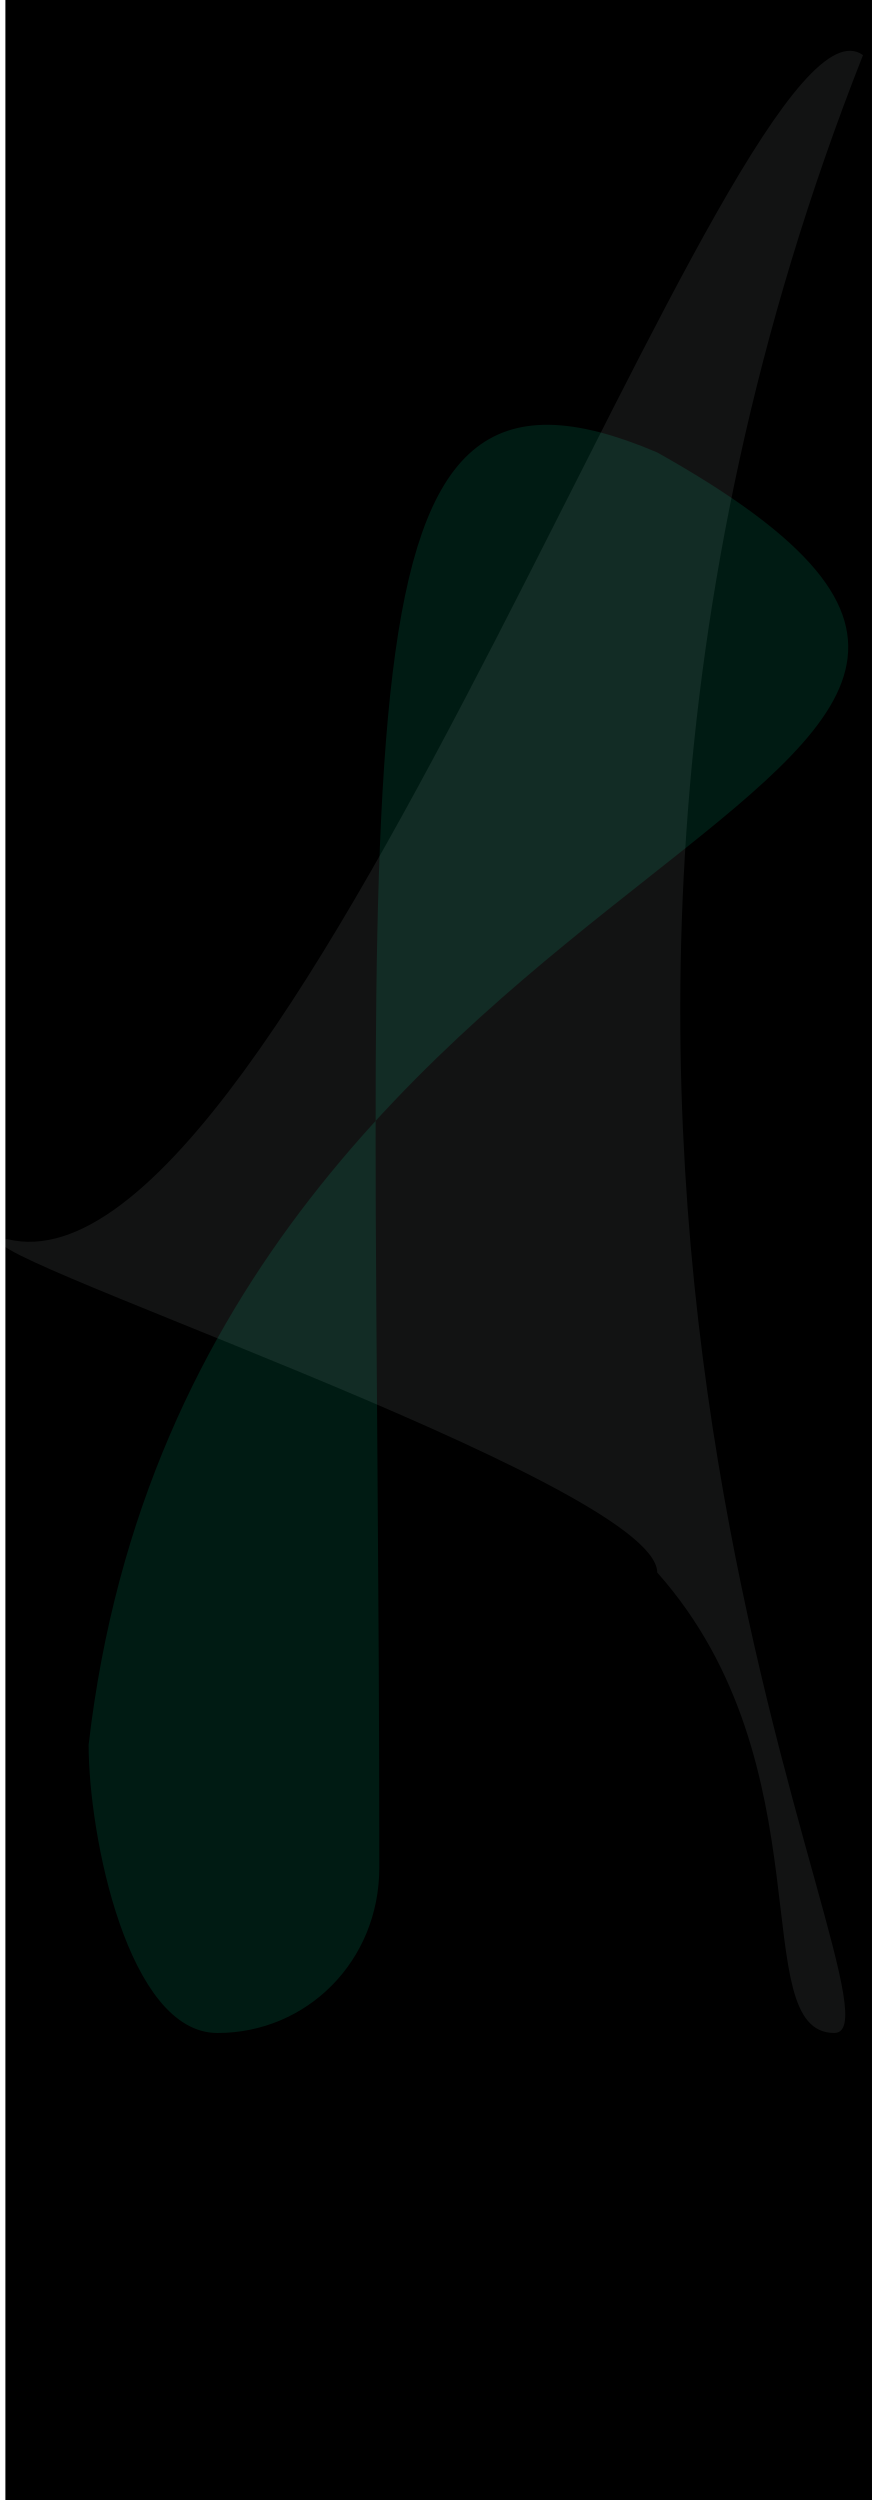
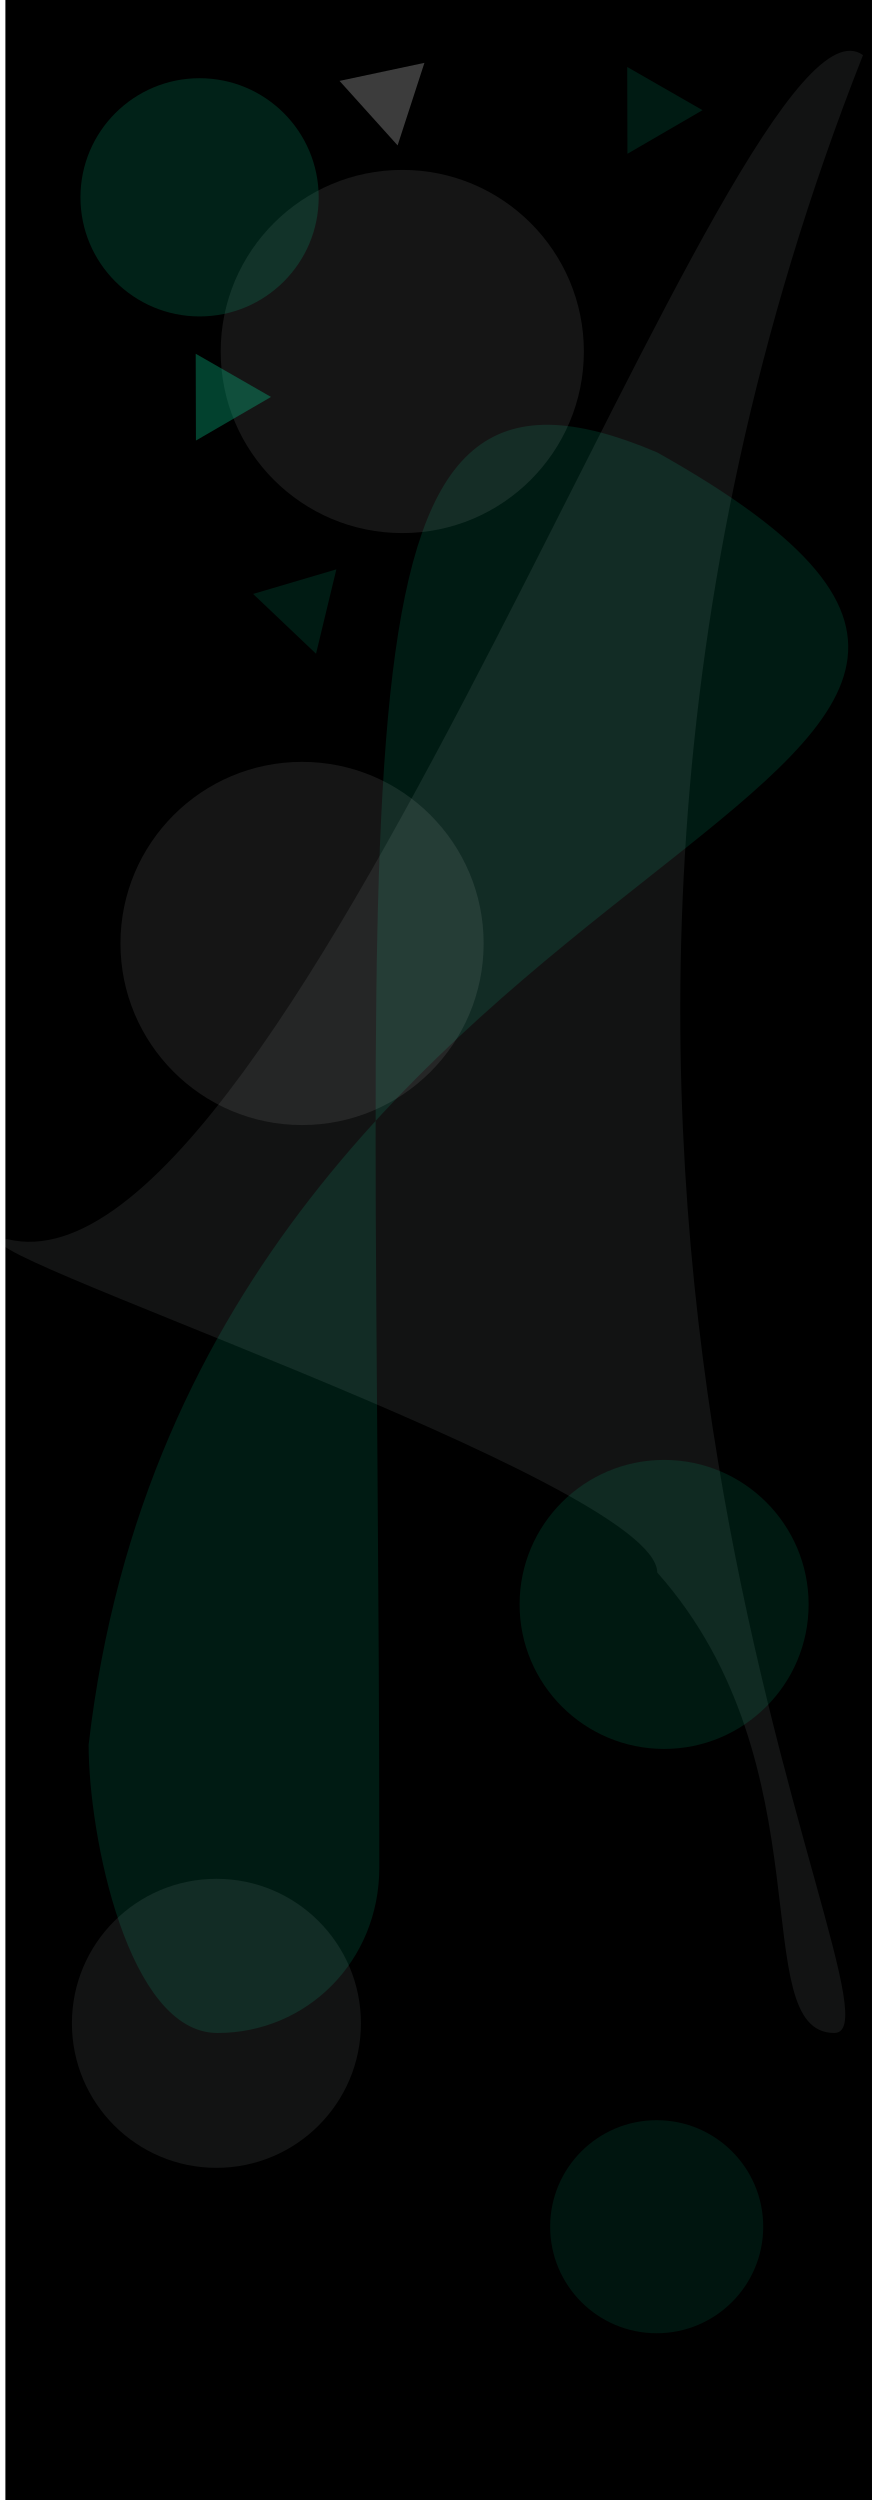
<svg xmlns="http://www.w3.org/2000/svg" width="1940" height="5562" viewBox="0 0 1940 5562" fill="none">
  <rect x="12" width="1928" height="5562" fill="black" />
  <path d="M843.873 4155.08C843.873 4363.23 682.681 4523 483.84 4523C284.999 4523 197.178 4085.05 197.178 3881.85C437.338 1806.75 2843.05 1780.93 1462.2 1006.58C716.77 688.331 843.873 1585.8 843.873 4155.08Z" fill="#07C189" fill-opacity="0.14" />
  <path d="M1920 122.608C945.674 2594.12 2054.93 4522.94 1856.09 4522.94C1657.24 4522.94 1843.45 3927.41 1462.2 3498.55C1462.2 3295.35 -182.159 2756.95 16.682 2756.95C651.469 2911.63 1643.76 -77.346 1920 122.608Z" fill="#E8F5F1" fill-opacity="0.08" />
+   <path d="M563.113 1321.4L748.326 1266.69L703.097 1454.44L563.113 1321.4Z" fill="#07C189" fill-opacity="0.14" />
+   <circle cx="895" cy="782" r="404" fill="#D9D9D9" fill-opacity="0.1" />
+   <circle cx="672" cy="2099" r="404" fill="#D9D9D9" fill-opacity="0.1" />
+   <circle cx="1477.5" cy="3569.5" r="321.5" fill="#07C189" fill-opacity="0.13" />
+   <circle cx="1461" cy="4954" r="237" fill="#07C189" fill-opacity="0.11" />
+   <circle cx="481.5" cy="4501.5" r="321.5" fill="#E8F5F1" fill-opacity="0.08" />
+   <circle cx="444" cy="439" r="265" fill="#07C189" fill-opacity="0.18" />
+   <path d="M1395.41 149.005L1562.92 245.125L1395.92 342.128L1395.41 149.005Z" fill="#07C189" fill-opacity="0.14" />
+   <path d="M755.374 179.972L944.274 139.805L884.609 323.481L755.374 179.972Z" fill="#D9D9D9" fill-opacity="0.28" />
+   <path d="M435.414 787.005L602.919 883.125L435.924 980.128L435.414 787.005Z" fill="#07C189" fill-opacity="0.34" />
</svg>
